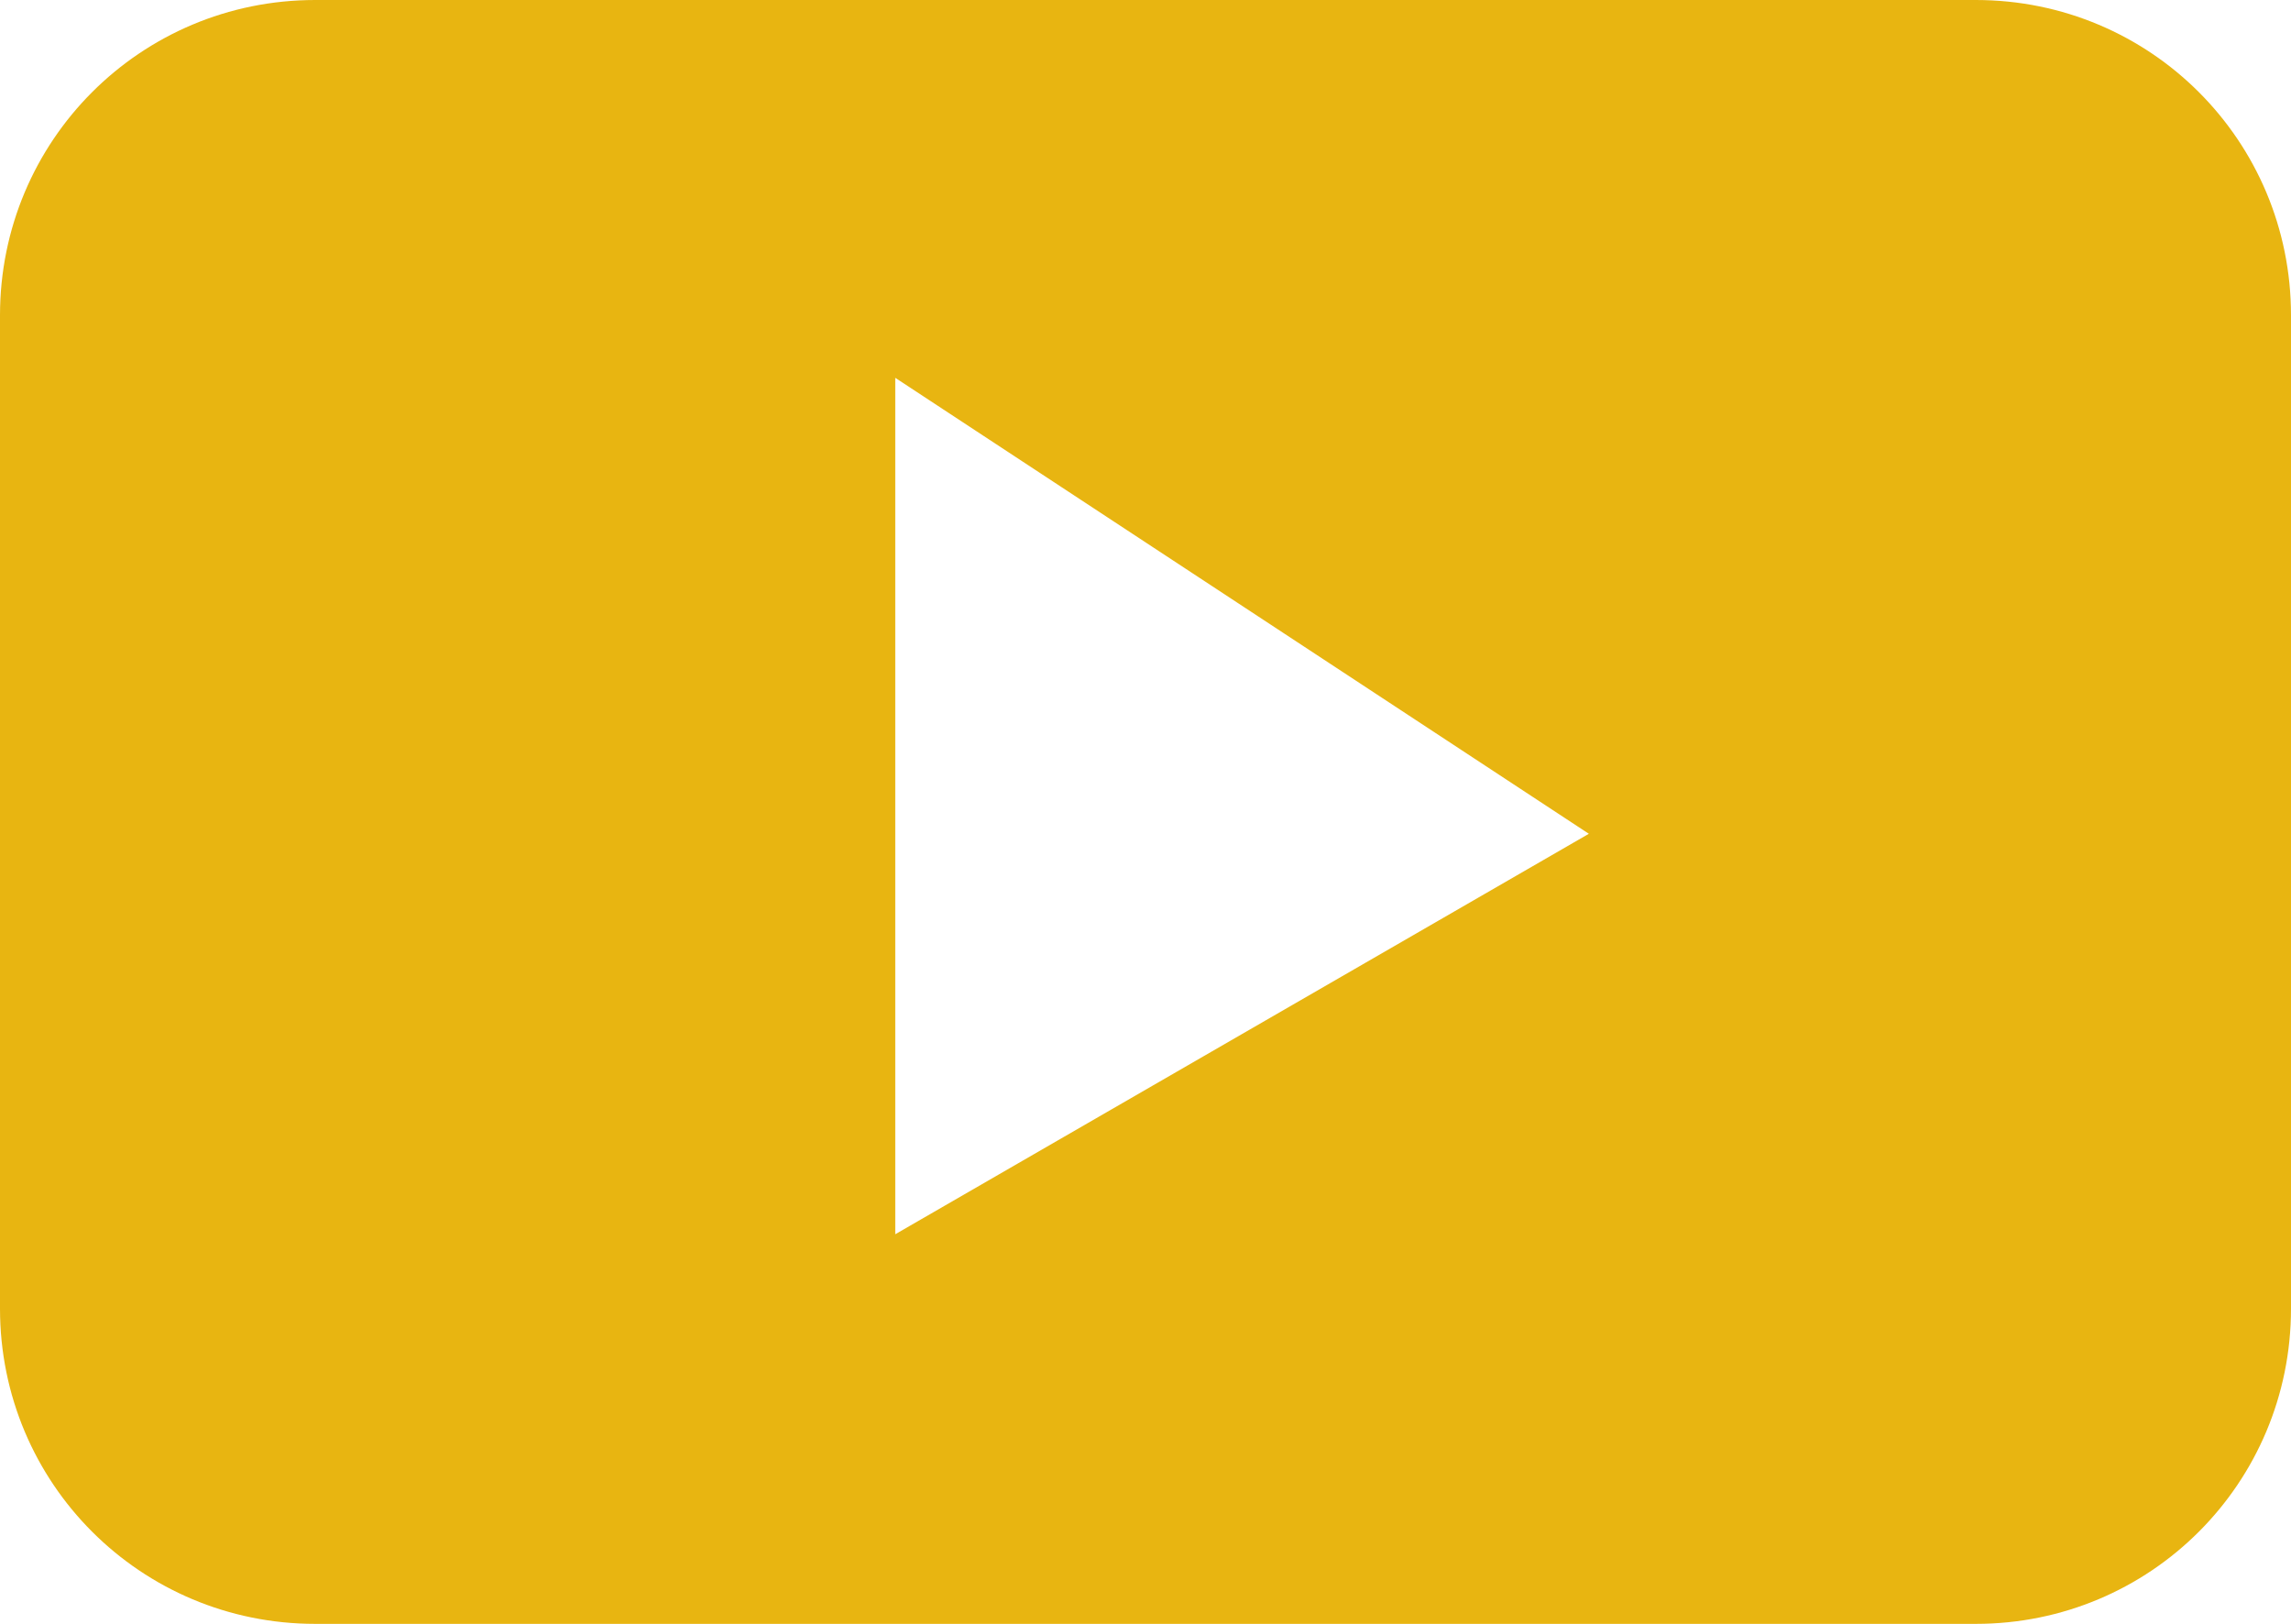
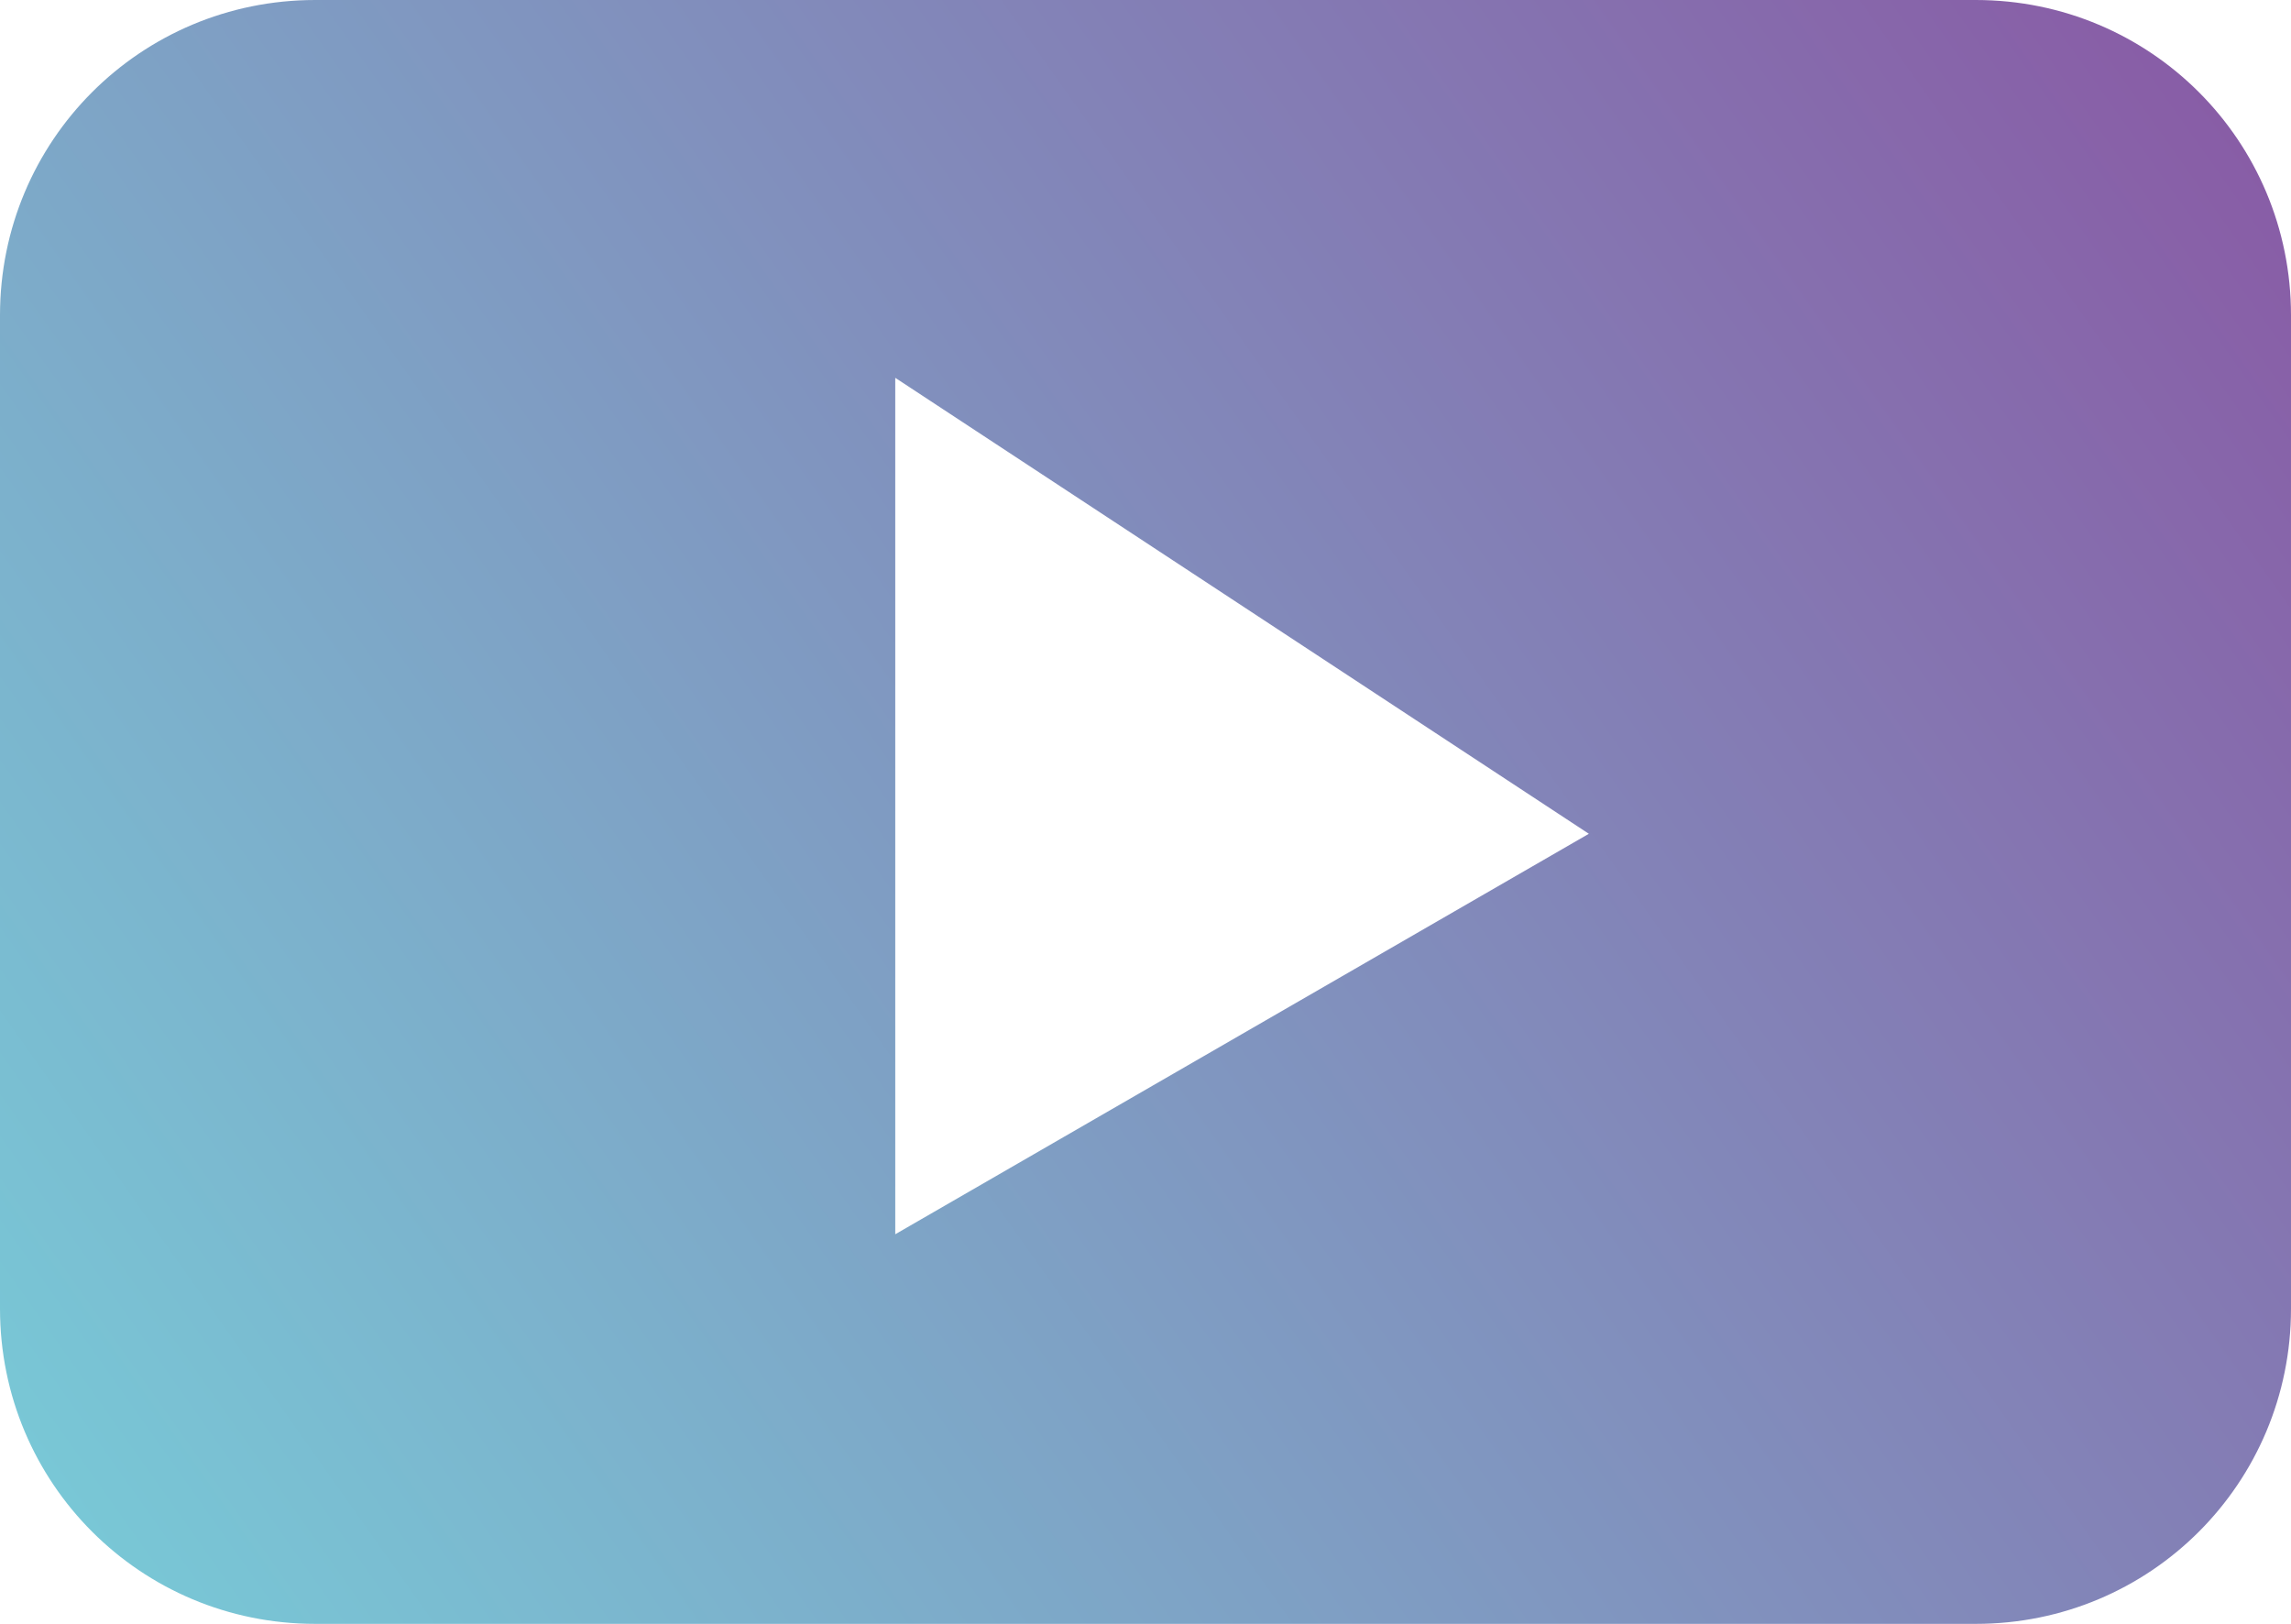
- <svg xmlns="http://www.w3.org/2000/svg" version="1.1" id="svg4226" viewBox="0 0 1659.26 1175.988" height="331.89mm" width="468.28mm">
-   <defs id="defs4228" />
-   <g transform="translate(486.7735,72.77539)" id="layer1" style="fill:#e8b511;fill-opacity:1">
-     <g transform="matrix(0.03543307,0,0,0.03543307,-495.631,-81.633)" id="g4268" style="clip-rule:evenodd;fill-rule:evenodd;image-rendering:optimizeQuality;shape-rendering:geometricPrecision;text-rendering:geometricPrecision;fill:#e8b511;fill-opacity:1">
-       <g id="Capa_x0020_1" style="fill:#e8b511;fill-opacity:1">
-         <path id="rect4258" transform="matrix(28.22222,0,0,28.22222,13987.808,2303.865)" d="m -258.441,-72.775 c -126.495,0 -228.332,101.837 -228.332,228.332 l 0,719.326 c 0,126.495 101.837,228.33 228.332,228.33 l 1202.598,0 c 126.495,0 228.33,-101.835 228.33,-228.33 l 0,-719.326 c 0,-126.495 -101.835,-228.332 -228.33,-228.332 l -1202.598,0 z m 420.059,273.615 502.334,330.201 -502.334,290.02 0,-620.221 z" style="fill:#e8b511;fill-opacity:1" />
+ <svg xmlns="http://www.w3.org/2000/svg" xmlns:xlink="http://www.w3.org/1999/xlink" version="1.1" id="svg4226" viewBox="0 0 1659.26 1175.988" height="331.89mm" width="468.28mm">
+   <defs id="defs4228">
+     <linearGradient id="linearGradient356">
+       <stop style="stop-color:#78ccd8;stop-opacity:1;" offset="0" id="stop352" />
+       <stop style="stop-color:#8958a4;stop-opacity:1;" offset="1" id="stop354" />
+     </linearGradient>
+     <linearGradient xlink:href="#linearGradient356" id="linearGradient358" x1="-484.592" y1="1100.893" x2="1171.225" y2="-72.284" gradientUnits="userSpaceOnUse" />
+   </defs>
+   <g transform="translate(486.7735,72.77539)" id="layer1" style="fill:url(#linearGradient358);fill-opacity:1">
+     <g transform="matrix(0.03543307,0,0,0.03543307,-495.631,-81.633)" id="g4268" style="clip-rule:evenodd;fill-rule:evenodd;image-rendering:optimizeQuality;shape-rendering:geometricPrecision;text-rendering:geometricPrecision;fill:url(#linearGradient358);fill-opacity:1">
+       <g id="Capa_x0020_1" style="fill:url(#linearGradient358);fill-opacity:1">
+         <path id="rect4258" transform="matrix(28.22222,0,0,28.22222,13987.808,2303.865)" d="m -258.441,-72.775 c -126.495,0 -228.332,101.837 -228.332,228.332 l 0,719.326 c 0,126.495 101.837,228.33 228.332,228.33 l 1202.598,0 c 126.495,0 228.33,-101.835 228.33,-228.33 l 0,-719.326 c 0,-126.495 -101.835,-228.332 -228.33,-228.332 l -1202.598,0 z m 420.059,273.615 502.334,330.201 -502.334,290.02 0,-620.221 z" style="fill:url(#linearGradient358);fill-opacity:1" />
      </g>
    </g>
  </g>
</svg>
